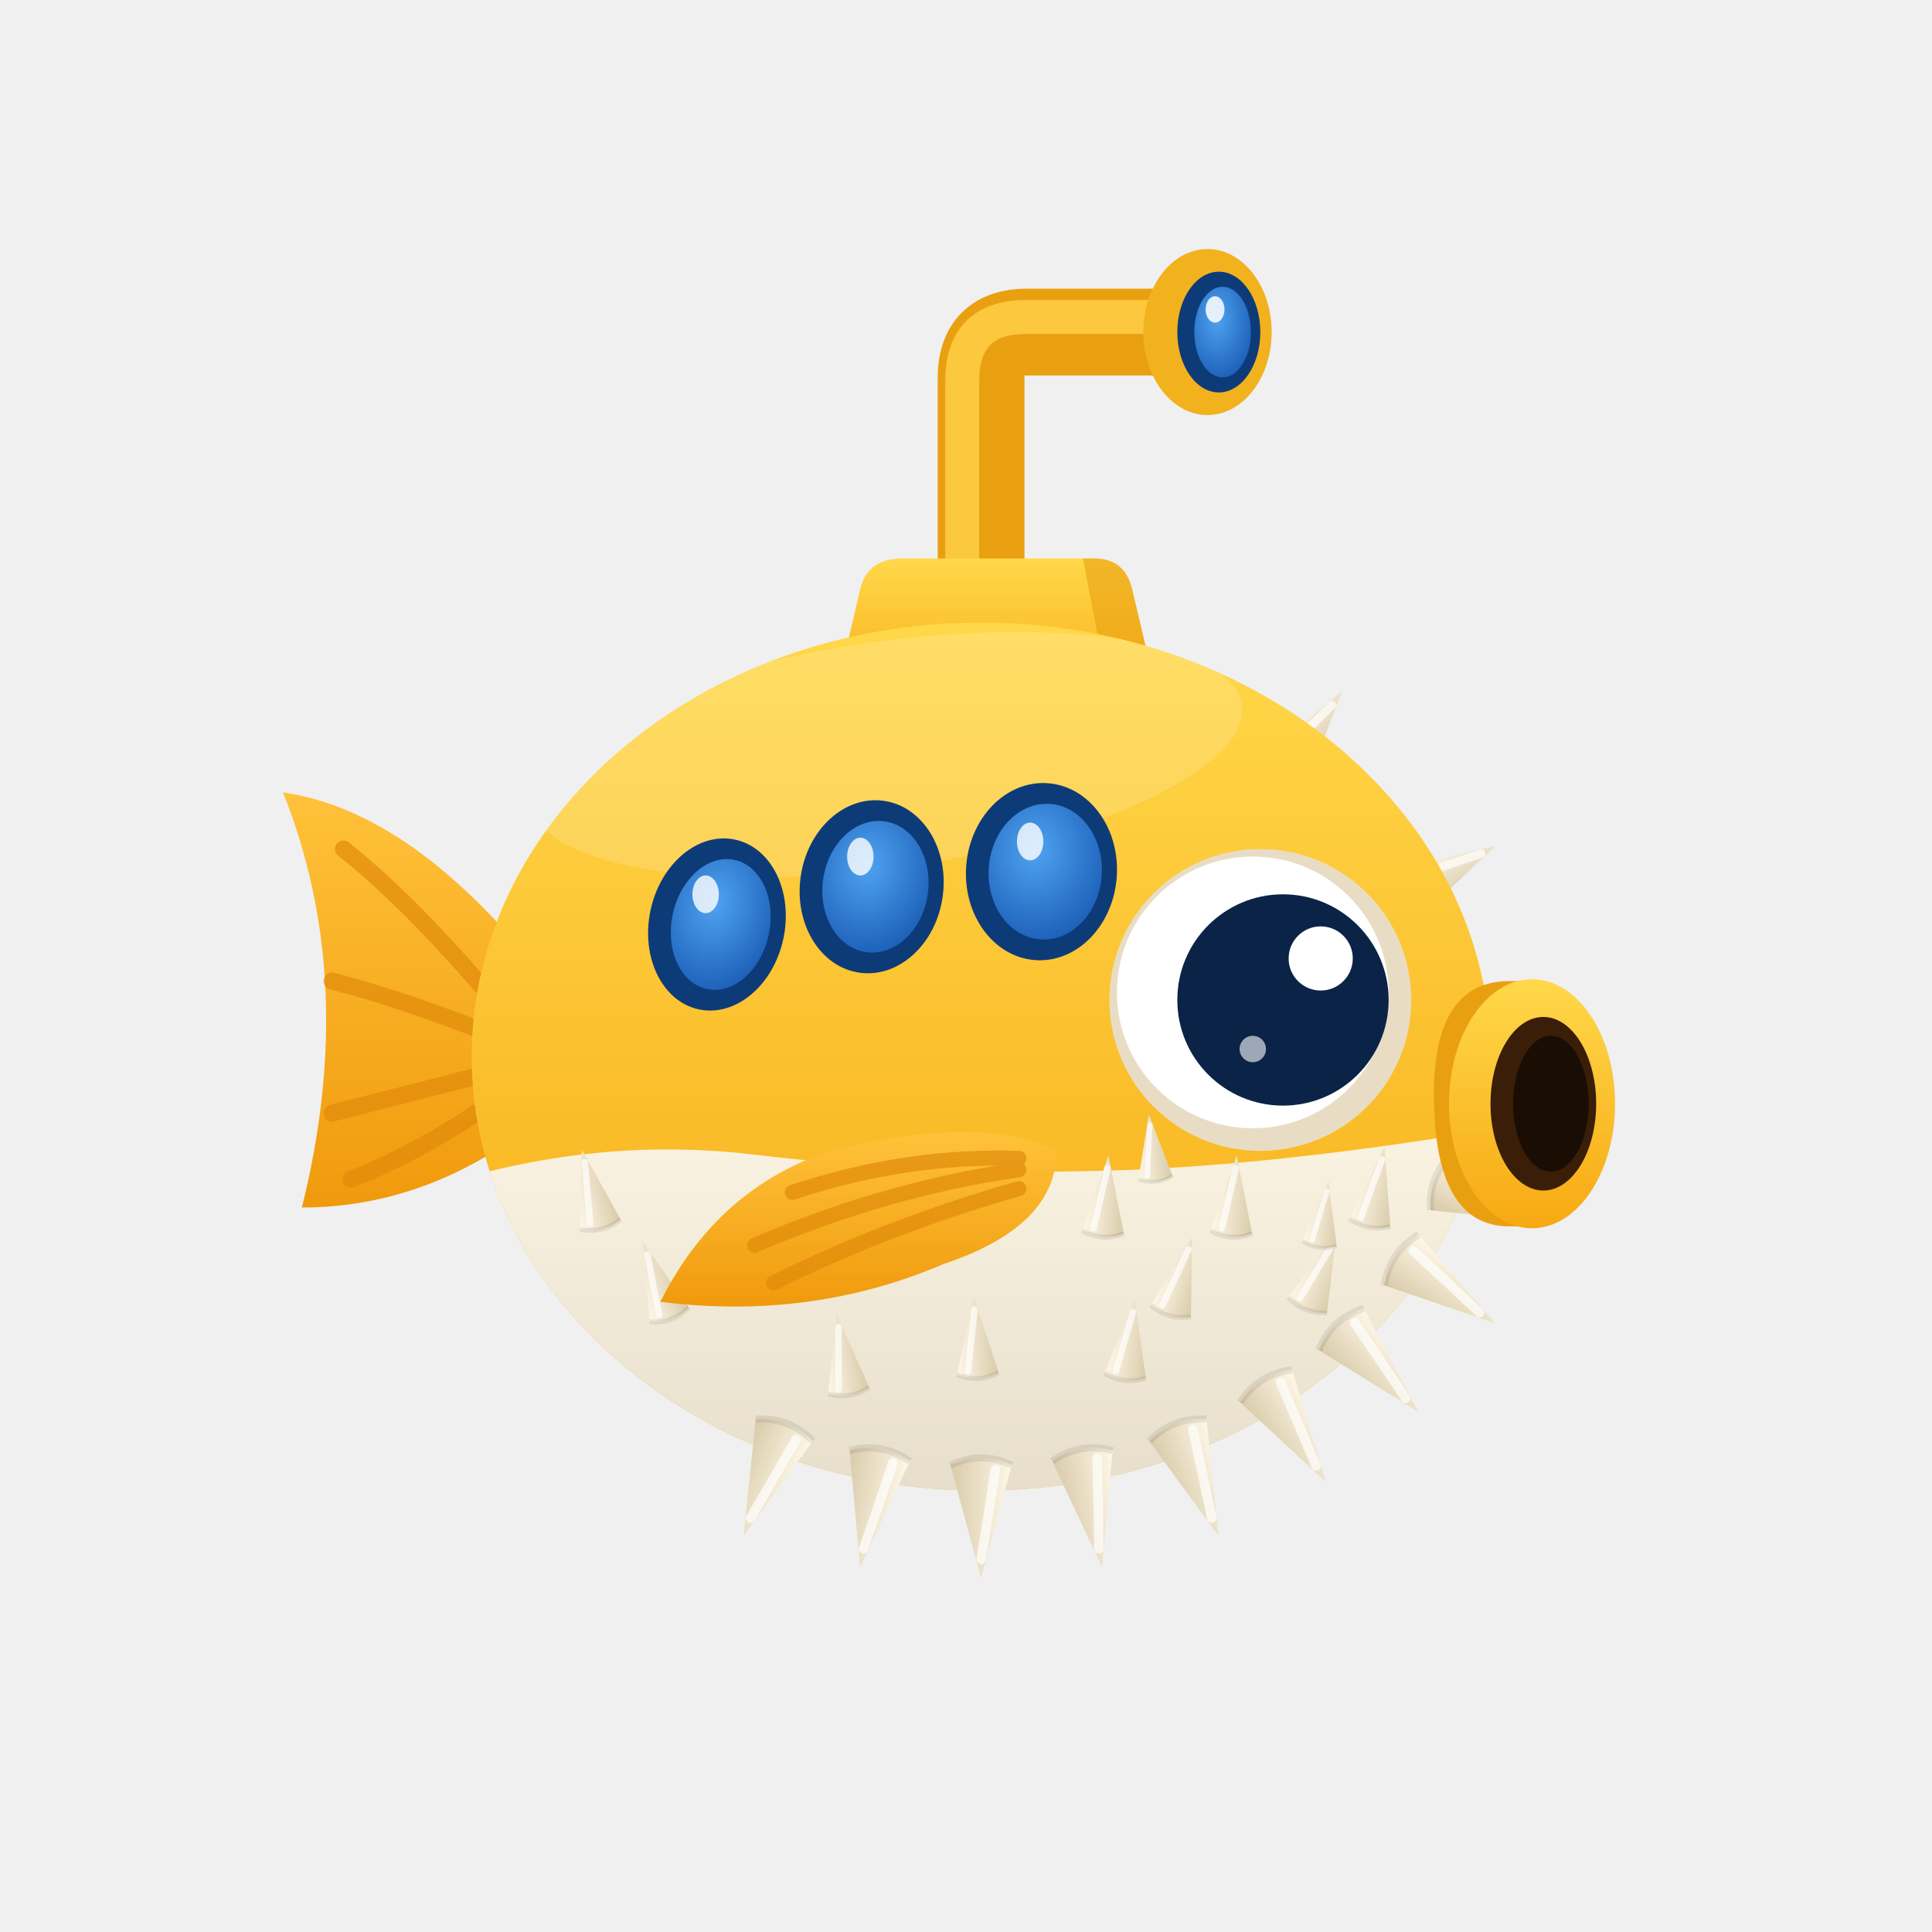
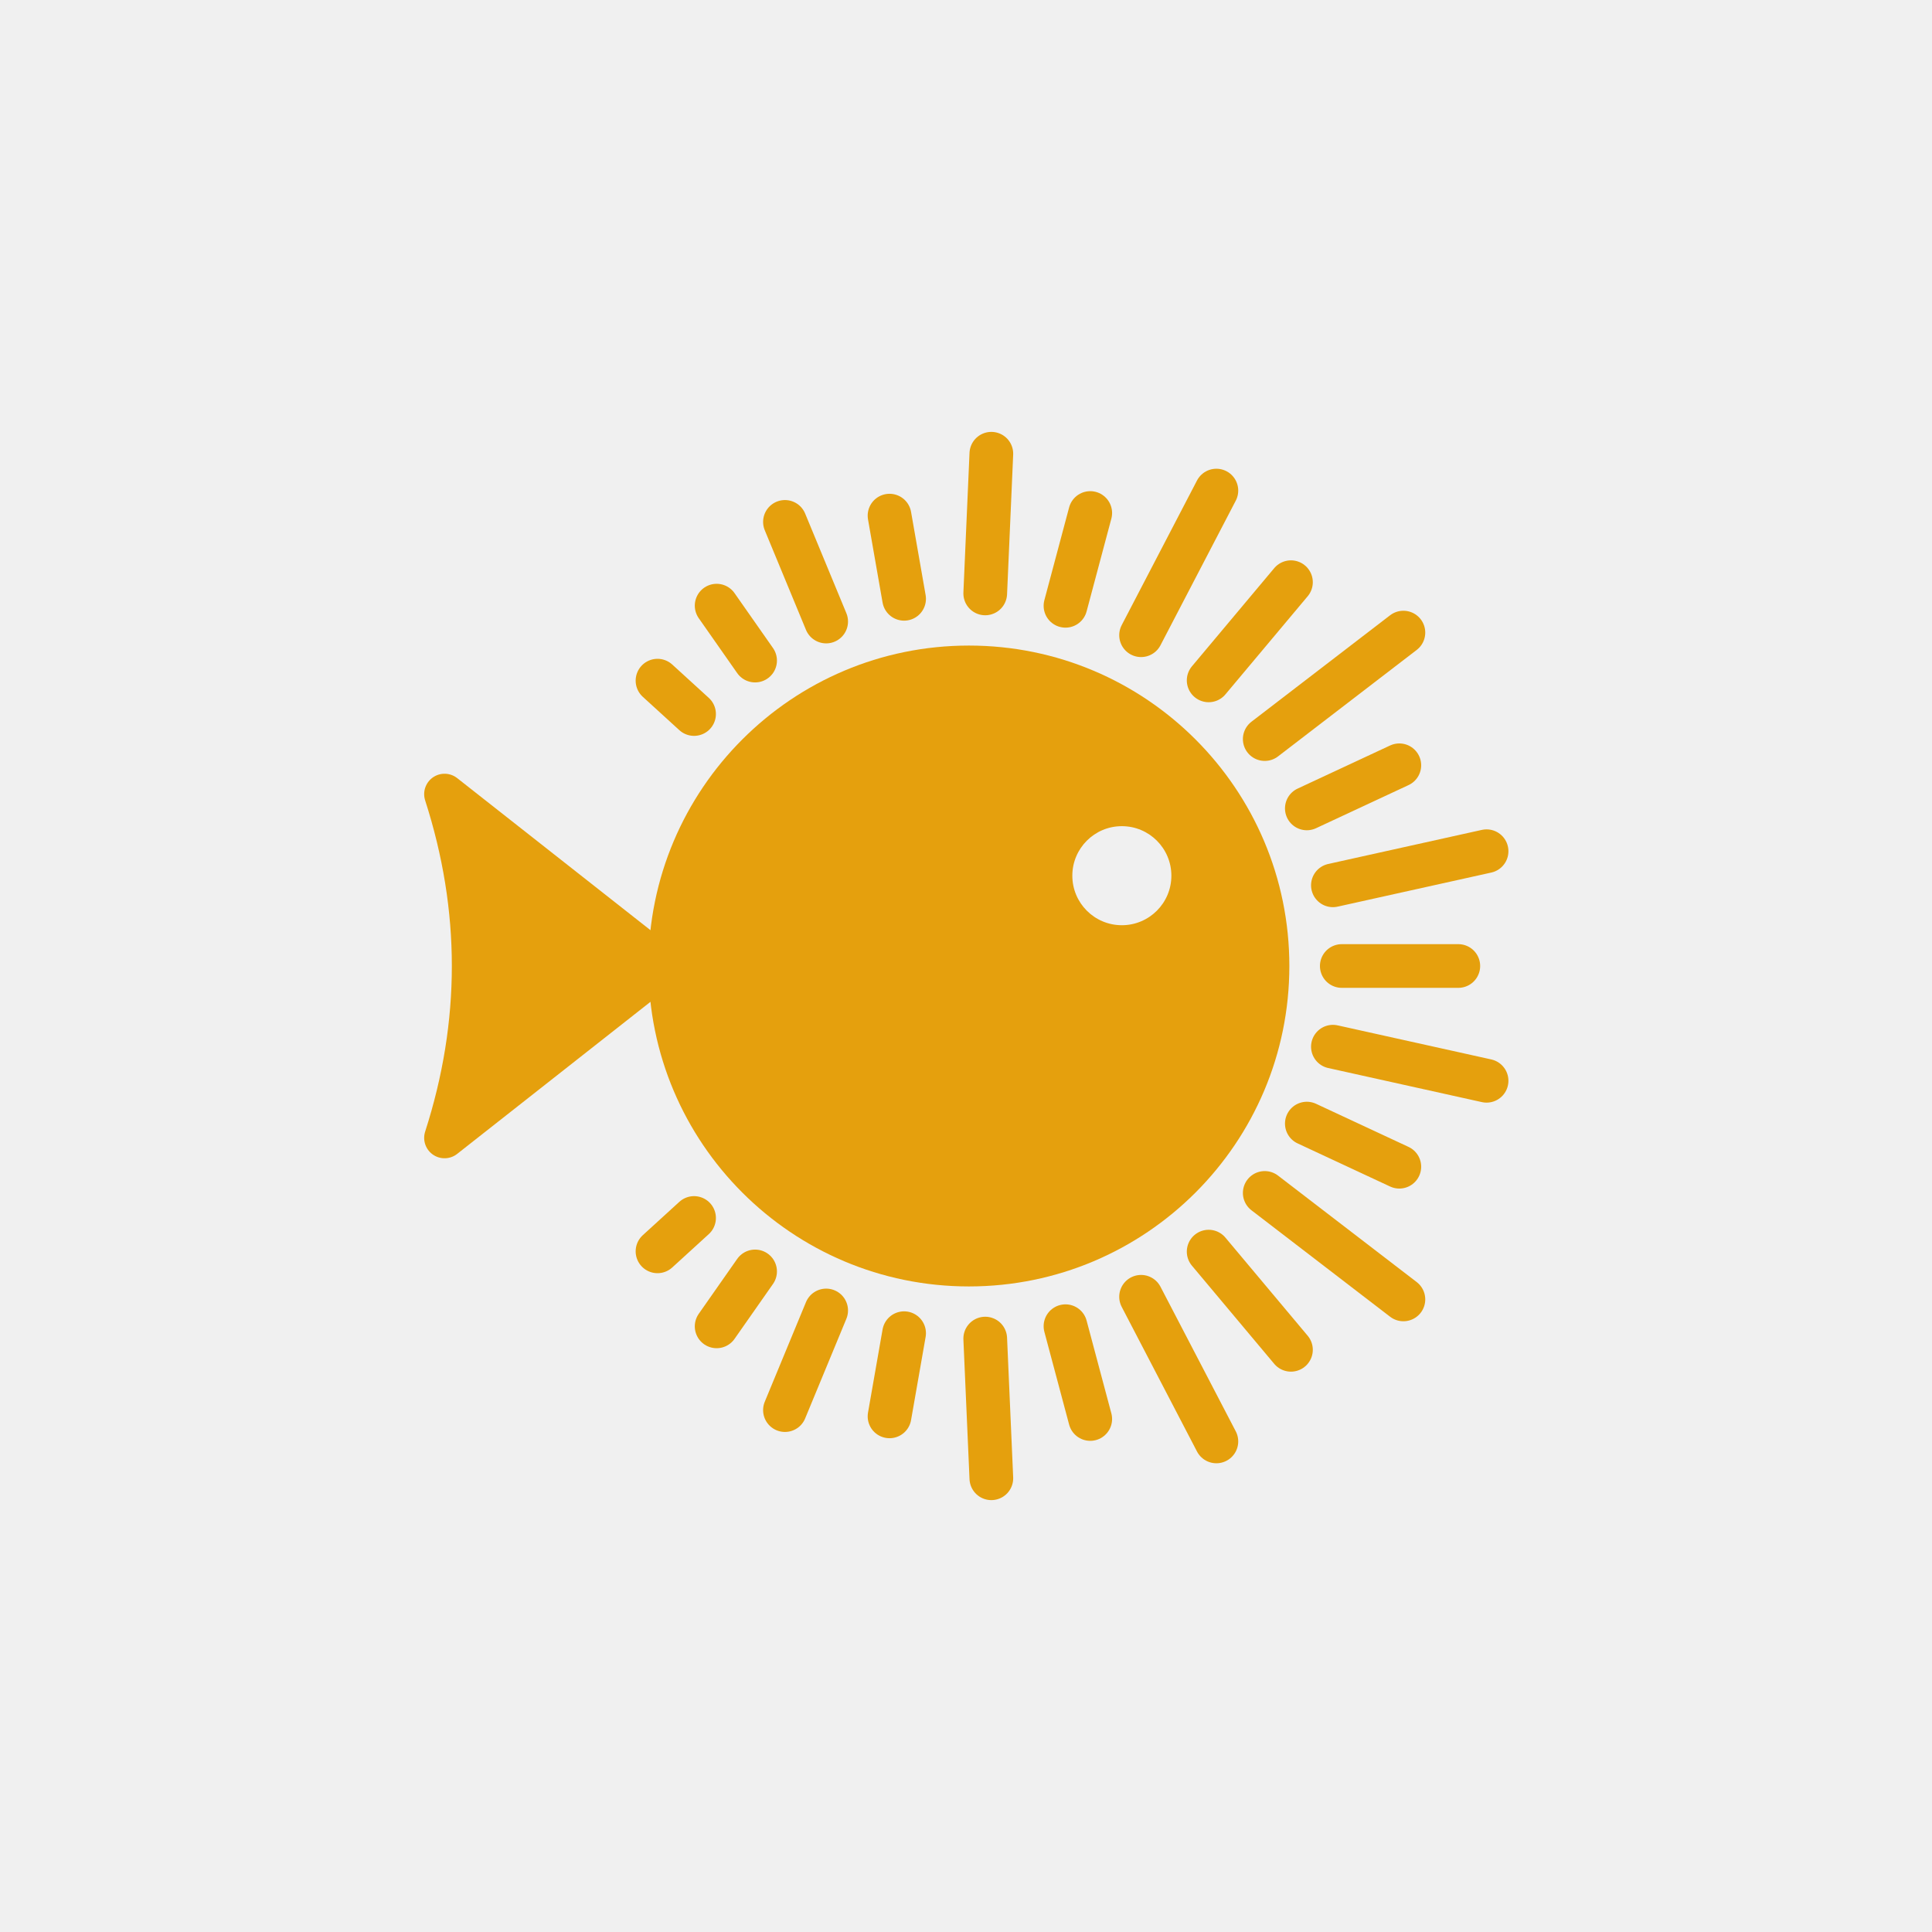
<svg xmlns="http://www.w3.org/2000/svg" viewBox="0 0 1024 1024" width="1024" height="1024">
  <defs>
-     <linearGradient id="body" x1="0" y1="0" x2="0" y2="1">
-       <stop offset="0" stop-color="#FFD84A" />
-       <stop offset="1" stop-color="#F7A912" />
-     </linearGradient>
-     <linearGradient id="belly" x1="0" y1="0" x2="0" y2="1">
-       <stop offset="0" stop-color="#FBF4E2" />
-       <stop offset="1" stop-color="#DCD3C0" />
-     </linearGradient>
-     <linearGradient id="spike" x1="0" y1="0" x2="1" y2="0">
-       <stop offset="0" stop-color="#FFF8E8" />
-       <stop offset="1" stop-color="#D9CBAA" />
-     </linearGradient>
-     <linearGradient id="fin" x1="0" y1="0" x2="0" y2="1">
-       <stop offset="0" stop-color="#FFC23A" />
-       <stop offset="1" stop-color="#F09A0C" />
-     </linearGradient>
-     <radialGradient id="glass" cx="0.4" cy="0.35" r="0.7">
-       <stop offset="0" stop-color="#4FA3F0" />
-       <stop offset="1" stop-color="#1C5FB8" />
-     </radialGradient>
-     <clipPath id="hull">
-       <ellipse cx="520" cy="560" rx="270" ry="230" />
-     </clipPath>
+     <mask id="eye">
+       <rect width="1024" height="1024" fill="#fff" />
+       <circle cx="653" cy="450" r="34" fill="#000" />
+     </mask>
  </defs>
-   <path d="M290 520 Q220 430 150 420 Q190 520 160 640 Q230 640 290 590 Z" fill="url(#fin)" />
-   <g fill="none" stroke="#E08A0A" stroke-width="9" stroke-linecap="round" opacity="0.7">
-     <path d="M270 540 Q220 480 182 450" />
-     <path d="M270 552 Q215 530 176 520" />
-     <path d="M270 566 Q215 580 176 590" />
-     <path d="M270 578 Q225 610 186 625" />
+   <g transform="translate(512 512) scale(0.772) translate(-546 -512)" fill="#E5A00D" mask="url(#eye)">
+     <g stroke="#E5A00D" stroke-width="30" stroke-linecap="round">
+       <line x1="804.0" y1="512.0" x2="884.0" y2="512.0" />
+       <line x1="797.9" y1="456.6" x2="903.4" y2="433.2" />
+       <line x1="797.9" y1="567.4" x2="903.4" y2="590.8" />
+       <line x1="780.0" y1="403.8" x2="843.5" y2="374.2" />
+       <line x1="780.0" y1="620.2" x2="843.5" y2="649.8" />
+       <line x1="751.1" y1="356.2" x2="846.3" y2="283.1" />
+       <line x1="751.1" y1="667.8" x2="846.3" y2="740.9" />
+       <line x1="712.6" y1="315.9" x2="769.1" y2="248.5" />
+       <line x1="712.6" y1="708.1" x2="769.1" y2="775.5" />
+       <line x1="666.2" y1="284.9" x2="717.9" y2="185.6" />
+       <line x1="666.2" y1="739.1" x2="717.9" y2="838.4" />
+       <line x1="614.3" y1="264.7" x2="631.3" y2="201.0" />
+       <line x1="614.3" y1="759.3" x2="631.3" y2="823.0" />
+       <line x1="559.2" y1="256.2" x2="563.4" y2="160.3" />
+       <line x1="559.2" y1="767.8" x2="563.4" y2="863.7" />
+       <line x1="503.5" y1="259.9" x2="493.5" y2="202.8" />
+       <line x1="503.5" y1="764.1" x2="493.5" y2="821.2" />
+       <line x1="450.0" y1="275.5" x2="421.7" y2="207.1" />
+       <line x1="450.0" y1="748.5" x2="421.7" y2="816.9" />
+       <line x1="401.2" y1="302.3" x2="374.8" y2="264.6" />
+       <line x1="401.2" y1="721.7" x2="374.8" y2="759.4" />
+       <line x1="359.3" y1="339.0" x2="334.2" y2="316.1" />
+       <line x1="359.3" y1="685.0" x2="334.2" y2="707.9" />
+     </g>
+     <path d="M 338 512 L 188 394 Q 226 512 188 630 Z" stroke="#E5A00D" stroke-width="28" stroke-linejoin="round" />
+     <circle cx="548" cy="512" r="220" />
  </g>
-   <path d="M520 330 V200 Q520 176 544 176 H620" fill="none" stroke="#E9A010" stroke-width="46" stroke-linecap="round" />
-   <path d="M510 330 V202 Q510 168 544 168 H620" fill="none" stroke="#FFD24A" stroke-width="18" stroke-linecap="round" opacity="0.8" />
-   <ellipse cx="640" cy="176" rx="34" ry="44" fill="#F2B21E" />
-   <ellipse cx="646" cy="176" rx="22" ry="32" fill="#0D3B78" />
-   <ellipse cx="648" cy="176" rx="15" ry="24" fill="url(#glass)" />
-   <ellipse cx="644" cy="164" rx="5" ry="7" fill="#FFFFFF" opacity="0.85" />
-   <path d="M440 380 L456 312 Q460 296 478 296 H580 Q596 296 600 312 L616 380 Z" fill="url(#body)" />
-   <path d="M580 296 Q596 296 600 312 L616 380 H590 L574 296 Z" fill="#E9A010" opacity="0.6" />
-   <g transform="translate(684 404) rotate(36) scale(1.10)">
-     <path d="M-13 6 Q-6 -20 0 -42 Q6 -20 13 6 Q0 12 -13 6 Z" fill="url(#spike)" />
-     <path d="M-6 4 Q-3 -16 0 -34" fill="none" stroke="#FFFFFF" stroke-width="4" stroke-linecap="round" opacity="0.7" />
-     <path d="M-13 6 Q0 12 13 6" fill="none" stroke="#000000" stroke-width="3" opacity="0.08" />
-   </g>
-   <g transform="translate(752 470) rotate(62) scale(1.10)">
-     <path d="M-13 6 Q-6 -20 0 -42 Q6 -20 13 6 Q0 12 -13 6 Z" fill="url(#spike)" />
-     <path d="M-6 4 Q-3 -16 0 -34" fill="none" stroke="#FFFFFF" stroke-width="4" stroke-linecap="round" opacity="0.7" />
-     <path d="M-13 6 Q0 12 13 6" fill="none" stroke="#000000" stroke-width="3" opacity="0.08" />
-   </g>
-   <ellipse cx="520" cy="560" rx="270" ry="230" fill="url(#body)" />
-   <g clip-path="url(#hull)">
-     <path d="M200 640 Q300 600 400 612 T600 620 T840 590 V900 H200 Z" fill="url(#belly)" />
-     <ellipse cx="470" cy="400" rx="190" ry="60" fill="#FFFFFF" opacity="0.16" transform="rotate(-8 470 400)" />
-   </g>
-   <g transform="translate(783 583) rotate(97) scale(1.25)">
-     <path d="M-13 6 Q-6 -20 0 -42 Q6 -20 13 6 Q0 12 -13 6 Z" fill="url(#spike)" />
-     <path d="M-6 4 Q-3 -16 0 -34" fill="none" stroke="#FFFFFF" stroke-width="4" stroke-linecap="round" opacity="0.7" />
-     <path d="M-13 6 Q0 12 13 6" fill="none" stroke="#000000" stroke-width="3" opacity="0.08" />
-   </g>
-   <g transform="translate(771 629) rotate(111) scale(1.25)">
-     <path d="M-13 6 Q-6 -20 0 -42 Q6 -20 13 6 Q0 12 -13 6 Z" fill="url(#spike)" />
-     <path d="M-6 4 Q-3 -16 0 -34" fill="none" stroke="#FFFFFF" stroke-width="4" stroke-linecap="round" opacity="0.7" />
-     <path d="M-13 6 Q0 12 13 6" fill="none" stroke="#000000" stroke-width="3" opacity="0.08" />
-   </g>
-   <g transform="translate(749 672) rotate(124) scale(1.25)">
-     <path d="M-13 6 Q-6 -20 0 -42 Q6 -20 13 6 Q0 12 -13 6 Z" fill="url(#spike)" />
-     <path d="M-6 4 Q-3 -16 0 -34" fill="none" stroke="#FFFFFF" stroke-width="4" stroke-linecap="round" opacity="0.7" />
-     <path d="M-13 6 Q0 12 13 6" fill="none" stroke="#000000" stroke-width="3" opacity="0.08" />
-   </g>
-   <g transform="translate(716 710) rotate(137) scale(1.25)">
-     <path d="M-13 6 Q-6 -20 0 -42 Q6 -20 13 6 Q0 12 -13 6 Z" fill="url(#spike)" />
-     <path d="M-6 4 Q-3 -16 0 -34" fill="none" stroke="#FFFFFF" stroke-width="4" stroke-linecap="round" opacity="0.7" />
-     <path d="M-13 6 Q0 12 13 6" fill="none" stroke="#000000" stroke-width="3" opacity="0.08" />
-   </g>
-   <g transform="translate(675 741) rotate(148) scale(1.25)">
-     <path d="M-13 6 Q-6 -20 0 -42 Q6 -20 13 6 Q0 12 -13 6 Z" fill="url(#spike)" />
-     <path d="M-6 4 Q-3 -16 0 -34" fill="none" stroke="#FFFFFF" stroke-width="4" stroke-linecap="round" opacity="0.7" />
-     <path d="M-13 6 Q0 12 13 6" fill="none" stroke="#000000" stroke-width="3" opacity="0.08" />
-   </g>
-   <g transform="translate(627 765) rotate(159) scale(1.25)">
-     <path d="M-13 6 Q-6 -20 0 -42 Q6 -20 13 6 Q0 12 -13 6 Z" fill="url(#spike)" />
-     <path d="M-6 4 Q-3 -16 0 -34" fill="none" stroke="#FFFFFF" stroke-width="4" stroke-linecap="round" opacity="0.7" />
-     <path d="M-13 6 Q0 12 13 6" fill="none" stroke="#000000" stroke-width="3" opacity="0.08" />
-   </g>
-   <g transform="translate(575 779) rotate(170) scale(1.25)">
-     <path d="M-13 6 Q-6 -20 0 -42 Q6 -20 13 6 Q0 12 -13 6 Z" fill="url(#spike)" />
-     <path d="M-6 4 Q-3 -16 0 -34" fill="none" stroke="#FFFFFF" stroke-width="4" stroke-linecap="round" opacity="0.7" />
-     <path d="M-13 6 Q0 12 13 6" fill="none" stroke="#000000" stroke-width="3" opacity="0.08" />
-   </g>
-   <g transform="translate(520 784) rotate(180) scale(1.25)">
-     <path d="M-13 6 Q-6 -20 0 -42 Q6 -20 13 6 Q0 12 -13 6 Z" fill="url(#spike)" />
-     <path d="M-6 4 Q-3 -16 0 -34" fill="none" stroke="#FFFFFF" stroke-width="4" stroke-linecap="round" opacity="0.7" />
-     <path d="M-13 6 Q0 12 13 6" fill="none" stroke="#000000" stroke-width="3" opacity="0.08" />
-   </g>
-   <g transform="translate(465 779) rotate(-170) scale(1.25)">
-     <path d="M-13 6 Q-6 -20 0 -42 Q6 -20 13 6 Q0 12 -13 6 Z" fill="url(#spike)" />
-     <path d="M-6 4 Q-3 -16 0 -34" fill="none" stroke="#FFFFFF" stroke-width="4" stroke-linecap="round" opacity="0.7" />
-     <path d="M-13 6 Q0 12 13 6" fill="none" stroke="#000000" stroke-width="3" opacity="0.08" />
-   </g>
-   <g transform="translate(413 765) rotate(-159) scale(1.25)">
-     <path d="M-13 6 Q-6 -20 0 -42 Q6 -20 13 6 Q0 12 -13 6 Z" fill="url(#spike)" />
-     <path d="M-6 4 Q-3 -16 0 -34" fill="none" stroke="#FFFFFF" stroke-width="4" stroke-linecap="round" opacity="0.7" />
-     <path d="M-13 6 Q0 12 13 6" fill="none" stroke="#000000" stroke-width="3" opacity="0.08" />
-   </g>
-   <g transform="translate(317 644) rotate(-14) scale(0.85)">
-     <path d="M-13 6 Q-6 -20 0 -42 Q6 -20 13 6 Q0 12 -13 6 Z" fill="url(#spike)" />
-     <path d="M-6 4 Q-3 -16 0 -34" fill="none" stroke="#FFFFFF" stroke-width="4" stroke-linecap="round" opacity="0.7" />
-     <path d="M-13 6 Q0 12 13 6" fill="none" stroke="#000000" stroke-width="3" opacity="0.08" />
-   </g>
-   <g transform="translate(585 648) rotate(4) scale(0.85)">
-     <path d="M-13 6 Q-6 -20 0 -42 Q6 -20 13 6 Q0 12 -13 6 Z" fill="url(#spike)" />
-     <path d="M-6 4 Q-3 -16 0 -34" fill="none" stroke="#FFFFFF" stroke-width="4" stroke-linecap="round" opacity="0.7" />
-     <path d="M-13 6 Q0 12 13 6" fill="none" stroke="#000000" stroke-width="3" opacity="0.08" />
-   </g>
-   <g transform="translate(653 648) rotate(4) scale(0.85)">
-     <path d="M-13 6 Q-6 -20 0 -42 Q6 -20 13 6 Q0 12 -13 6 Z" fill="url(#spike)" />
-     <path d="M-6 4 Q-3 -16 0 -34" fill="none" stroke="#FFFFFF" stroke-width="4" stroke-linecap="round" opacity="0.7" />
-     <path d="M-13 6 Q0 12 13 6" fill="none" stroke="#000000" stroke-width="3" opacity="0.08" />
-   </g>
-   <g transform="translate(727 643) rotate(11) scale(0.85)">
-     <path d="M-13 6 Q-6 -20 0 -42 Q6 -20 13 6 Q0 12 -13 6 Z" fill="url(#spike)" />
-     <path d="M-6 4 Q-3 -16 0 -34" fill="none" stroke="#FFFFFF" stroke-width="4" stroke-linecap="round" opacity="0.7" />
-     <path d="M-13 6 Q0 12 13 6" fill="none" stroke="#000000" stroke-width="3" opacity="0.08" />
-   </g>
-   <g transform="translate(353 692) rotate(-20) scale(0.85)">
-     <path d="M-13 6 Q-6 -20 0 -42 Q6 -20 13 6 Q0 12 -13 6 Z" fill="url(#spike)" />
-     <path d="M-6 4 Q-3 -16 0 -34" fill="none" stroke="#FFFFFF" stroke-width="4" stroke-linecap="round" opacity="0.7" />
-     <path d="M-13 6 Q0 12 13 6" fill="none" stroke="#000000" stroke-width="3" opacity="0.08" />
-   </g>
-   <g transform="translate(622 690) rotate(16) scale(0.85)">
-     <path d="M-13 6 Q-6 -20 0 -42 Q6 -20 13 6 Q0 12 -13 6 Z" fill="url(#spike)" />
-     <path d="M-6 4 Q-3 -16 0 -34" fill="none" stroke="#FFFFFF" stroke-width="4" stroke-linecap="round" opacity="0.7" />
-     <path d="M-13 6 Q0 12 13 6" fill="none" stroke="#000000" stroke-width="3" opacity="0.08" />
-   </g>
-   <g transform="translate(695 687) rotate(22) scale(0.85)">
-     <path d="M-13 6 Q-6 -20 0 -42 Q6 -20 13 6 Q0 12 -13 6 Z" fill="url(#spike)" />
-     <path d="M-6 4 Q-3 -16 0 -34" fill="none" stroke="#FFFFFF" stroke-width="4" stroke-linecap="round" opacity="0.7" />
-     <path d="M-13 6 Q0 12 13 6" fill="none" stroke="#000000" stroke-width="3" opacity="0.08" />
-   </g>
-   <g transform="translate(449 732) rotate(-9) scale(0.85)">
-     <path d="M-13 6 Q-6 -20 0 -42 Q6 -20 13 6 Q0 12 -13 6 Z" fill="url(#spike)" />
-     <path d="M-6 4 Q-3 -16 0 -34" fill="none" stroke="#FFFFFF" stroke-width="4" stroke-linecap="round" opacity="0.7" />
-     <path d="M-13 6 Q0 12 13 6" fill="none" stroke="#000000" stroke-width="3" opacity="0.08" />
-   </g>
-   <g transform="translate(518 723) rotate(-3) scale(0.85)">
-     <path d="M-13 6 Q-6 -20 0 -42 Q6 -20 13 6 Q0 12 -13 6 Z" fill="url(#spike)" />
-     <path d="M-6 4 Q-3 -16 0 -34" fill="none" stroke="#FFFFFF" stroke-width="4" stroke-linecap="round" opacity="0.7" />
-     <path d="M-13 6 Q0 12 13 6" fill="none" stroke="#000000" stroke-width="3" opacity="0.08" />
-   </g>
-   <g transform="translate(597 724) rotate(7) scale(0.85)">
-     <path d="M-13 6 Q-6 -20 0 -42 Q6 -20 13 6 Q0 12 -13 6 Z" fill="url(#spike)" />
-     <path d="M-6 4 Q-3 -16 0 -34" fill="none" stroke="#FFFFFF" stroke-width="4" stroke-linecap="round" opacity="0.7" />
-     <path d="M-13 6 Q0 12 13 6" fill="none" stroke="#000000" stroke-width="3" opacity="0.08" />
-   </g>
-   <g transform="translate(612 620) rotate(-6) scale(0.70)">
-     <path d="M-13 6 Q-6 -20 0 -42 Q6 -20 13 6 Q0 12 -13 6 Z" fill="url(#spike)" />
-     <path d="M-6 4 Q-3 -16 0 -34" fill="none" stroke="#FFFFFF" stroke-width="4" stroke-linecap="round" opacity="0.7" />
-     <path d="M-13 6 Q0 12 13 6" fill="none" stroke="#000000" stroke-width="3" opacity="0.08" />
-   </g>
-   <g transform="translate(700 655) rotate(8) scale(0.70)">
-     <path d="M-13 6 Q-6 -20 0 -42 Q6 -20 13 6 Q0 12 -13 6 Z" fill="url(#spike)" />
-     <path d="M-6 4 Q-3 -16 0 -34" fill="none" stroke="#FFFFFF" stroke-width="4" stroke-linecap="round" opacity="0.7" />
-     <path d="M-13 6 Q0 12 13 6" fill="none" stroke="#000000" stroke-width="3" opacity="0.08" />
-   </g>
-   <g>
-     <ellipse cx="380" cy="490" rx="36" ry="46" fill="#0D3B78" transform="rotate(12 380 490)" />
-     <ellipse cx="382" cy="490" rx="26" ry="35" fill="url(#glass)" transform="rotate(12 382 490)" />
-     <ellipse cx="374" cy="474" rx="7" ry="10" fill="#FFFFFF" opacity="0.8" />
-     <ellipse cx="462" cy="470" rx="38" ry="46" fill="#0D3B78" transform="rotate(8 462 470)" />
-     <ellipse cx="464" cy="470" rx="28" ry="35" fill="url(#glass)" transform="rotate(8 464 470)" />
-     <ellipse cx="456" cy="454" rx="7" ry="10" fill="#FFFFFF" opacity="0.8" />
-     <ellipse cx="552" cy="462" rx="40" ry="47" fill="#0D3B78" transform="rotate(4 552 462)" />
-     <ellipse cx="554" cy="462" rx="30" ry="36" fill="url(#glass)" transform="rotate(4 554 462)" />
-     <ellipse cx="546" cy="446" rx="7" ry="10" fill="#FFFFFF" opacity="0.8" />
-   </g>
-   <path d="M560 610 Q520 590 440 610 Q380 630 350 690 Q430 700 500 670 Q560 650 560 610 Z" fill="url(#fin)" />
-   <g fill="none" stroke="#E08A0A" stroke-width="8" stroke-linecap="round" opacity="0.7">
-     <path d="M540 620 Q470 630 400 660" />
-     <path d="M540 630 Q470 650 410 680" />
-     <path d="M540 614 Q480 612 420 632" />
-   </g>
-   <circle cx="668" cy="530" r="80" fill="#E8DDC4" />
-   <circle cx="664" cy="526" r="72" fill="#FFFFFF" />
-   <circle cx="680" cy="530" r="56" fill="#0B2347" />
-   <circle cx="700" cy="508" r="17" fill="#FFFFFF" />
-   <circle cx="664" cy="556" r="7" fill="#FFFFFF" opacity="0.6" />
-   <path d="M760 580 Q760 520 800 520 H812 V650 H800 Q760 650 760 580 Z" fill="#E9A010" />
-   <ellipse cx="812" cy="585" rx="44" ry="66" fill="url(#body)" />
-   <ellipse cx="818" cy="585" rx="28" ry="46" fill="#3A1E08" />
-   <ellipse cx="822" cy="585" rx="20" ry="36" fill="#1A0D03" />
</svg>
